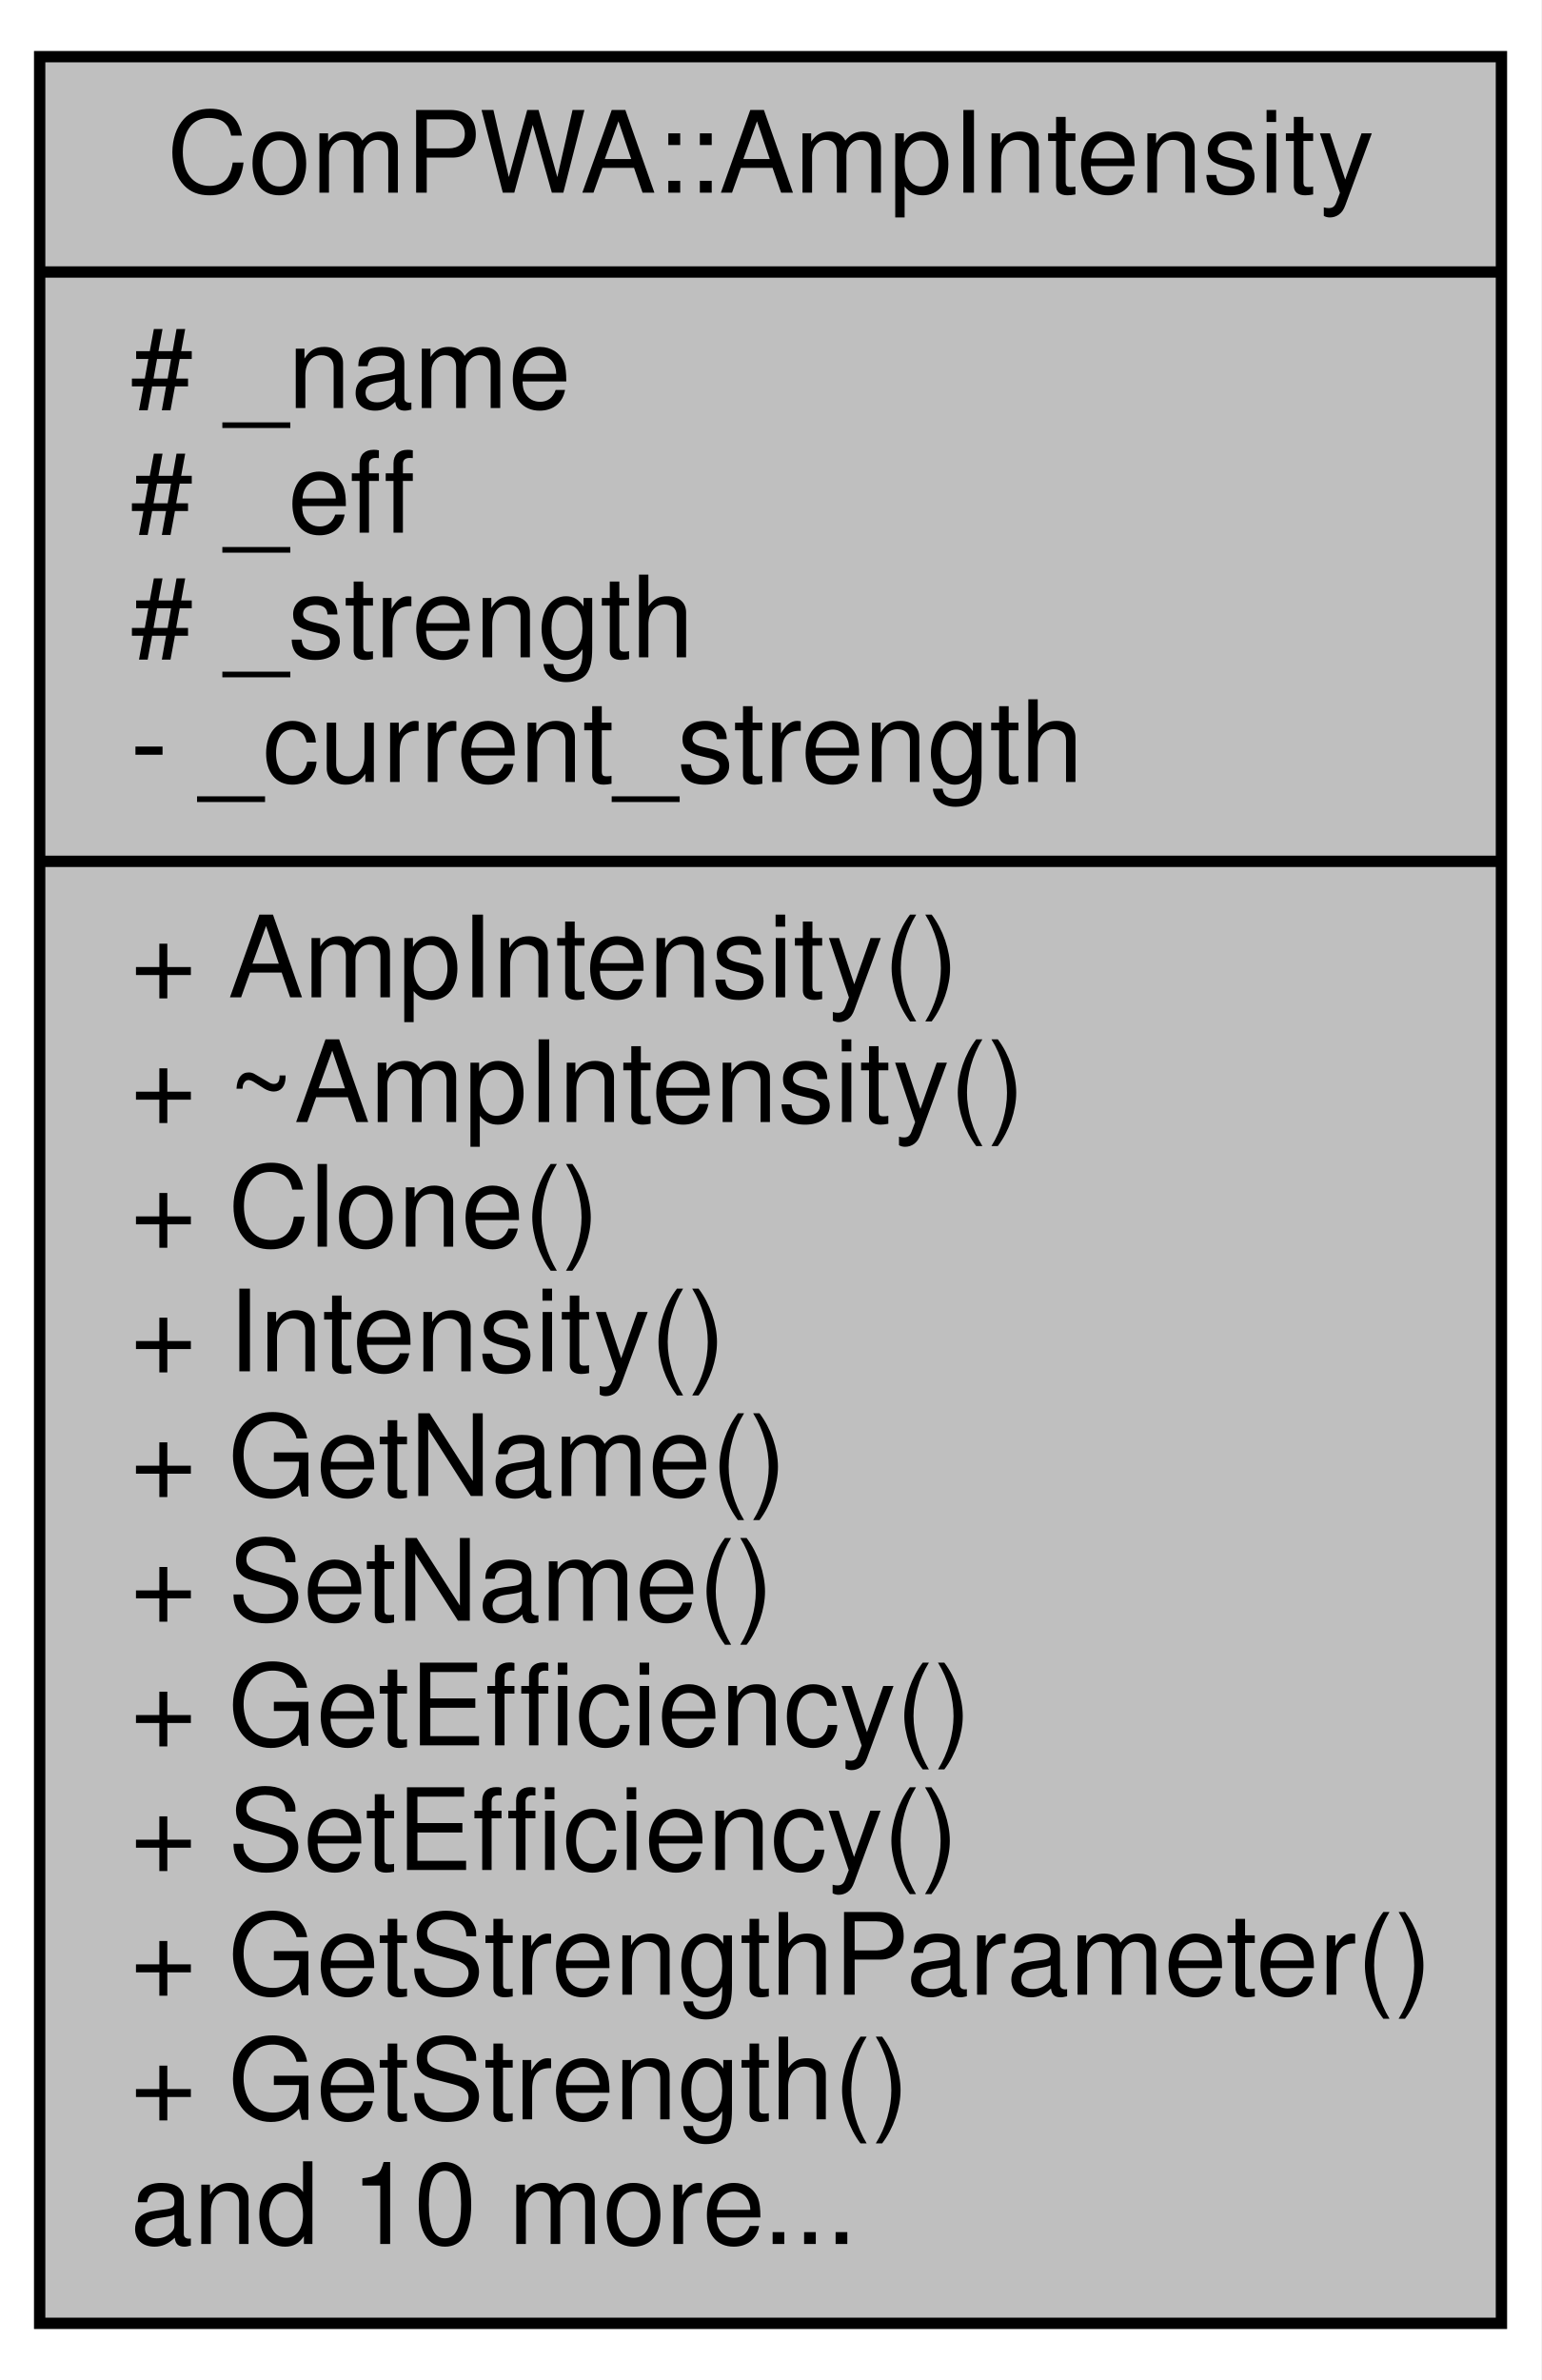
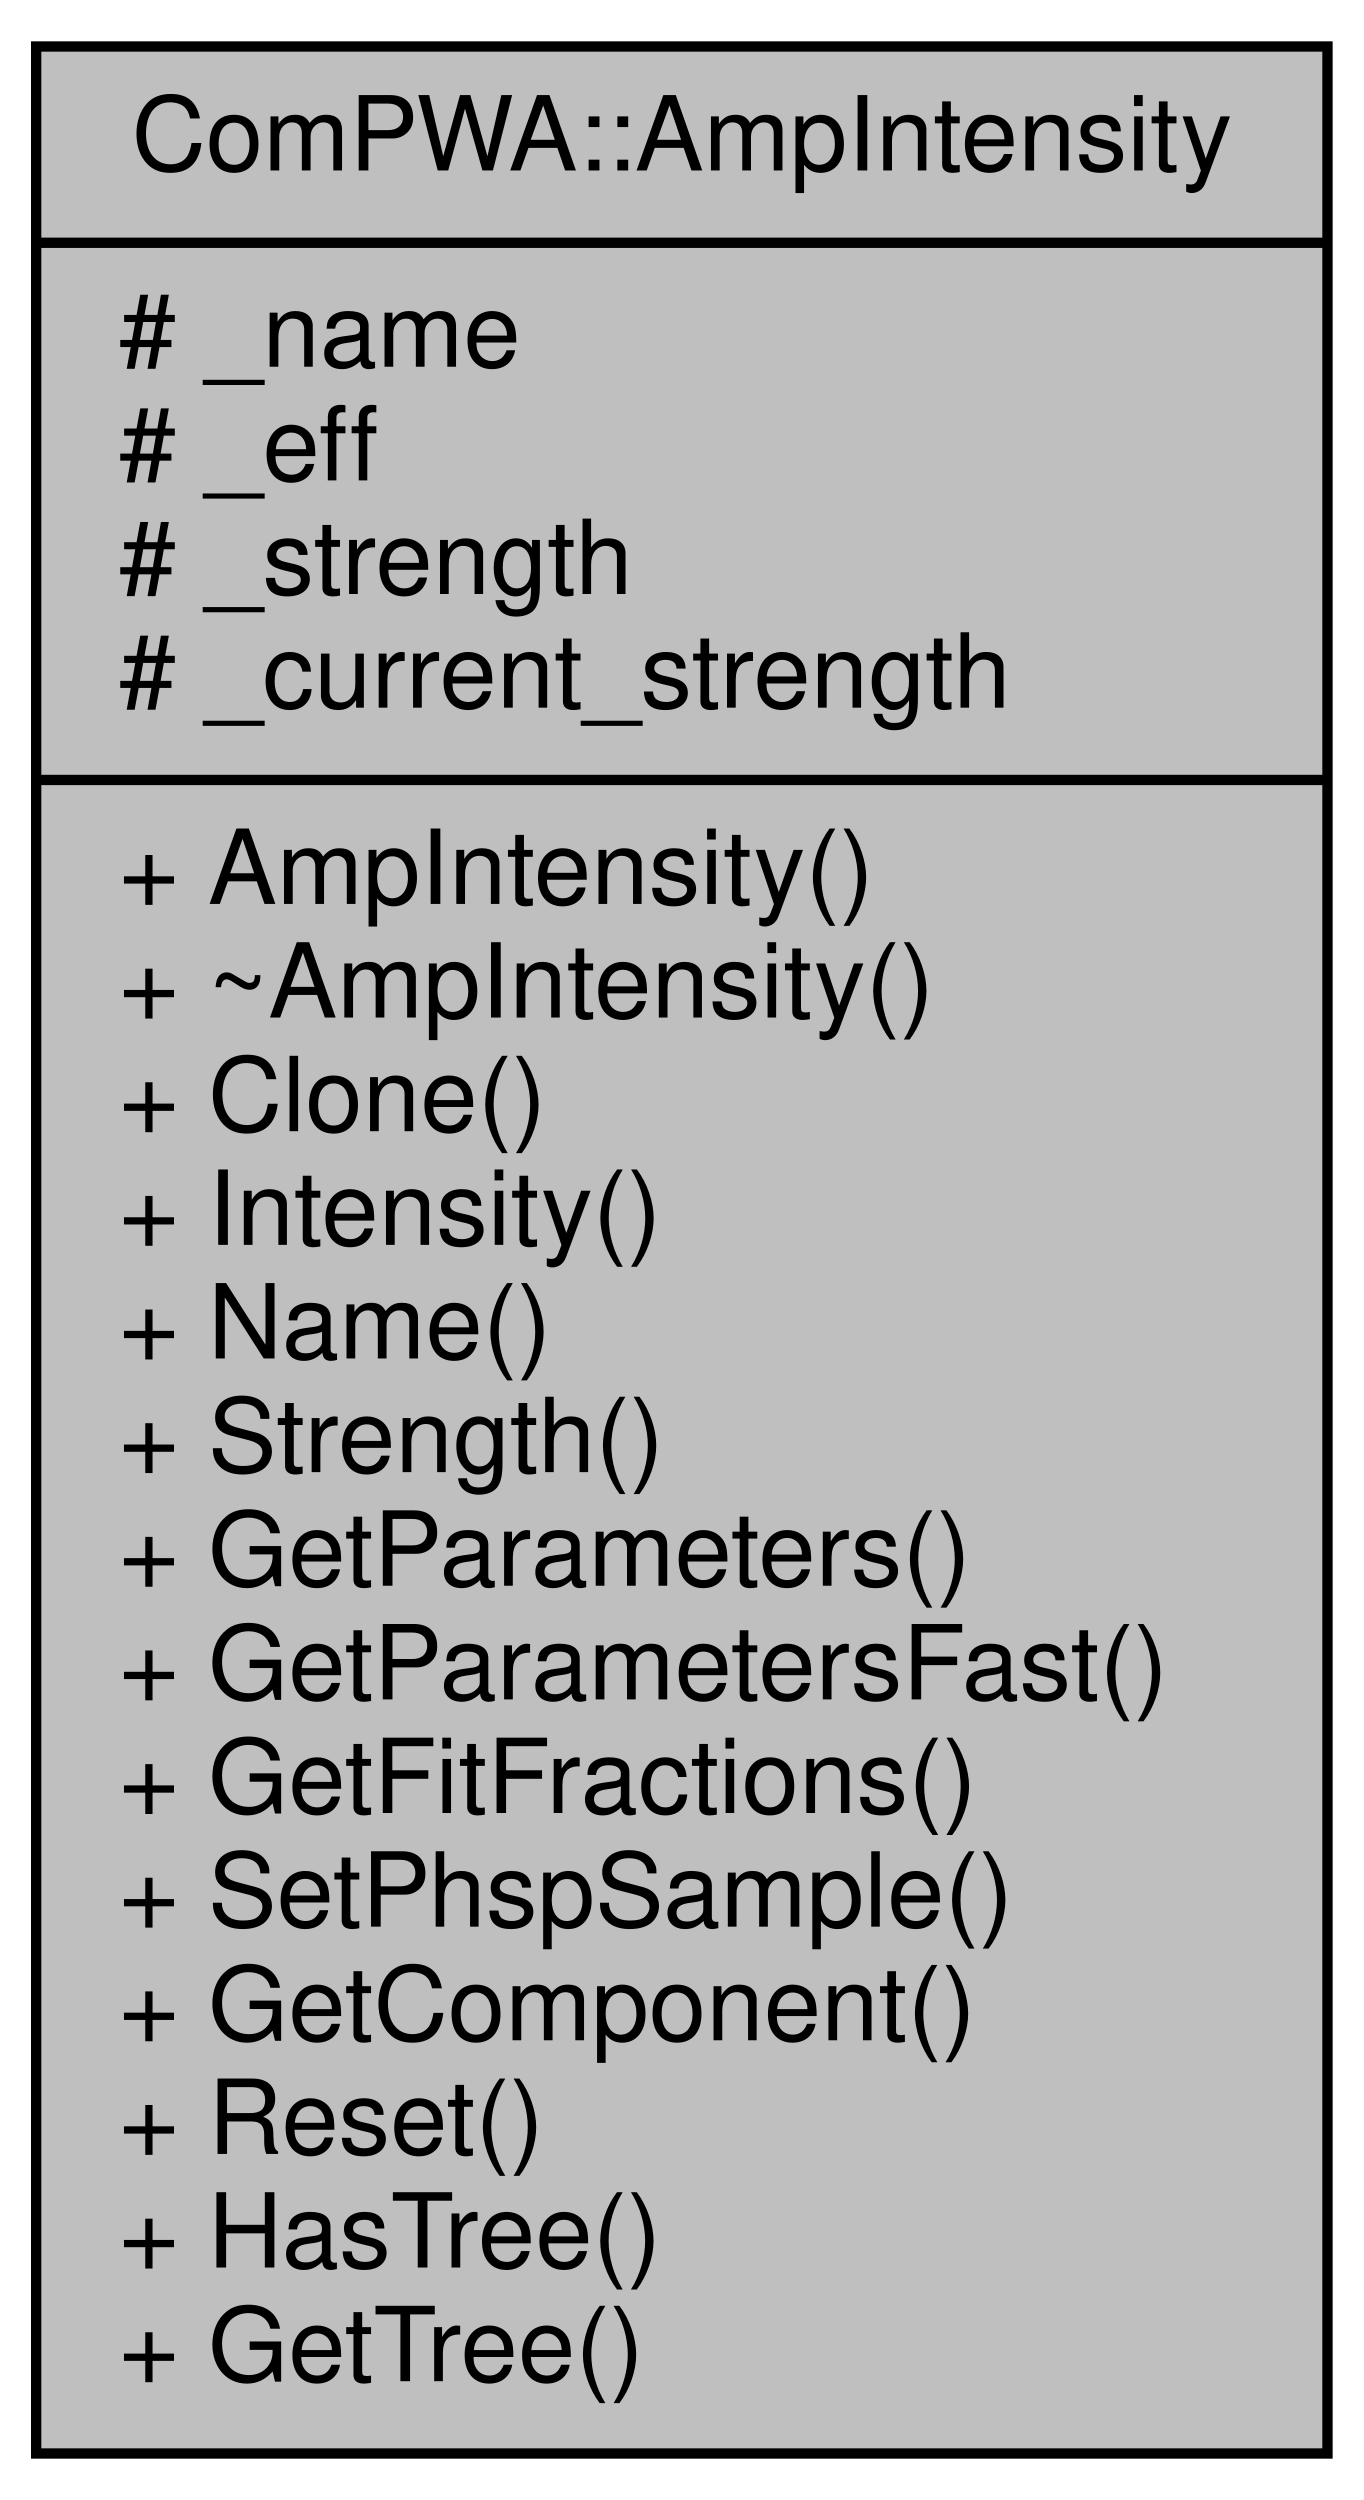
- <svg xmlns="http://www.w3.org/2000/svg" width="136pt" height="210pt" viewBox="0.00 0.00 136.00 210.00">
-   <g id="graph0" class="graph" transform="scale(1 1) rotate(0) translate(4 206)">
-     <polygon fill="white" stroke="none" points="-4,4 -4,-206 132,-206 132,4 -4,4" />
+ <svg xmlns="http://www.w3.org/2000/svg" width="132pt" height="242pt" viewBox="0.00 0.00 132.00 242.00">
+   <g id="graph0" class="graph" transform="scale(1 1) rotate(0) translate(4 238)">
+     <polygon fill="white" stroke="none" points="-4,4 -4,-238 128,-238 128,4 -4,4" />
    <g id="node1" class="node">
-       <polygon fill="#bfbfbf" stroke="black" points="-0.5,-1 -0.5,-201 128.5,-201 128.5,-1 -0.5,-1" />
-       <text text-anchor="middle" x="64" y="-189" font-family="Helvetica,sans-Serif" font-size="10.00">ComPWA::AmpIntensity</text>
-       <polyline fill="none" stroke="black" points="-0.5,-182 128.5,-182 " />
-       <text text-anchor="start" x="7.5" y="-170" font-family="Helvetica,sans-Serif" font-size="10.00"># _name</text>
-       <text text-anchor="start" x="7.5" y="-159" font-family="Helvetica,sans-Serif" font-size="10.00"># _eff</text>
-       <text text-anchor="start" x="7.5" y="-148" font-family="Helvetica,sans-Serif" font-size="10.00"># _strength</text>
-       <text text-anchor="start" x="7.5" y="-137" font-family="Helvetica,sans-Serif" font-size="10.00">- _current_strength</text>
-       <polyline fill="none" stroke="black" points="-0.5,-130 128.5,-130 " />
-       <text text-anchor="start" x="7.5" y="-118" font-family="Helvetica,sans-Serif" font-size="10.00">+ AmpIntensity()</text>
-       <text text-anchor="start" x="7.5" y="-107" font-family="Helvetica,sans-Serif" font-size="10.00">+ ~AmpIntensity()</text>
-       <text text-anchor="start" x="7.5" y="-96" font-family="Helvetica,sans-Serif" font-size="10.00">+ Clone()</text>
-       <text text-anchor="start" x="7.5" y="-85" font-family="Helvetica,sans-Serif" font-size="10.00">+ Intensity()</text>
-       <text text-anchor="start" x="7.5" y="-74" font-family="Helvetica,sans-Serif" font-size="10.00">+ GetName()</text>
-       <text text-anchor="start" x="7.5" y="-63" font-family="Helvetica,sans-Serif" font-size="10.00">+ SetName()</text>
-       <text text-anchor="start" x="7.5" y="-52" font-family="Helvetica,sans-Serif" font-size="10.00">+ GetEfficiency()</text>
-       <text text-anchor="start" x="7.5" y="-41" font-family="Helvetica,sans-Serif" font-size="10.00">+ SetEfficiency()</text>
-       <text text-anchor="start" x="7.5" y="-30" font-family="Helvetica,sans-Serif" font-size="10.00">+ GetStrengthParameter()</text>
-       <text text-anchor="start" x="7.5" y="-19" font-family="Helvetica,sans-Serif" font-size="10.00">+ GetStrength()</text>
-       <text text-anchor="start" x="7.5" y="-8" font-family="Helvetica,sans-Serif" font-size="10.00">and 10 more...</text>
+       <polygon fill="#bfbfbf" stroke="black" points="-0.5,-0.5 -0.5,-233.5 124.5,-233.5 124.5,-0.5 -0.5,-0.5" />
+       <text text-anchor="middle" x="62" y="-221.5" font-family="Helvetica,sans-Serif" font-size="10.00">ComPWA::AmpIntensity</text>
+       <polyline fill="none" stroke="black" points="-0.5,-214.5 124.5,-214.5 " />
+       <text text-anchor="start" x="7.5" y="-202.5" font-family="Helvetica,sans-Serif" font-size="10.00"># _name</text>
+       <text text-anchor="start" x="7.5" y="-191.5" font-family="Helvetica,sans-Serif" font-size="10.00"># _eff</text>
+       <text text-anchor="start" x="7.5" y="-180.5" font-family="Helvetica,sans-Serif" font-size="10.00"># _strength</text>
+       <text text-anchor="start" x="7.5" y="-169.5" font-family="Helvetica,sans-Serif" font-size="10.00"># _current_strength</text>
+       <polyline fill="none" stroke="black" points="-0.5,-162.5 124.5,-162.5 " />
+       <text text-anchor="start" x="7.5" y="-150.5" font-family="Helvetica,sans-Serif" font-size="10.00">+ AmpIntensity()</text>
+       <text text-anchor="start" x="7.5" y="-139.5" font-family="Helvetica,sans-Serif" font-size="10.00">+ ~AmpIntensity()</text>
+       <text text-anchor="start" x="7.5" y="-128.5" font-family="Helvetica,sans-Serif" font-size="10.00">+ Clone()</text>
+       <text text-anchor="start" x="7.5" y="-117.5" font-family="Helvetica,sans-Serif" font-size="10.00">+ Intensity()</text>
+       <text text-anchor="start" x="7.5" y="-106.5" font-family="Helvetica,sans-Serif" font-size="10.00">+ Name()</text>
+       <text text-anchor="start" x="7.5" y="-95.5" font-family="Helvetica,sans-Serif" font-size="10.00">+ Strength()</text>
+       <text text-anchor="start" x="7.5" y="-84.5" font-family="Helvetica,sans-Serif" font-size="10.00">+ GetParameters()</text>
+       <text text-anchor="start" x="7.5" y="-73.5" font-family="Helvetica,sans-Serif" font-size="10.00">+ GetParametersFast()</text>
+       <text text-anchor="start" x="7.5" y="-62.5" font-family="Helvetica,sans-Serif" font-size="10.00">+ GetFitFractions()</text>
+       <text text-anchor="start" x="7.5" y="-51.5" font-family="Helvetica,sans-Serif" font-size="10.00">+ SetPhspSample()</text>
+       <text text-anchor="start" x="7.5" y="-40.5" font-family="Helvetica,sans-Serif" font-size="10.00">+ GetComponent()</text>
+       <text text-anchor="start" x="7.5" y="-29.5" font-family="Helvetica,sans-Serif" font-size="10.00">+ Reset()</text>
+       <text text-anchor="start" x="7.5" y="-18.5" font-family="Helvetica,sans-Serif" font-size="10.00">+ HasTree()</text>
+       <text text-anchor="start" x="7.5" y="-7.5" font-family="Helvetica,sans-Serif" font-size="10.00">+ GetTree()</text>
    </g>
  </g>
</svg>
